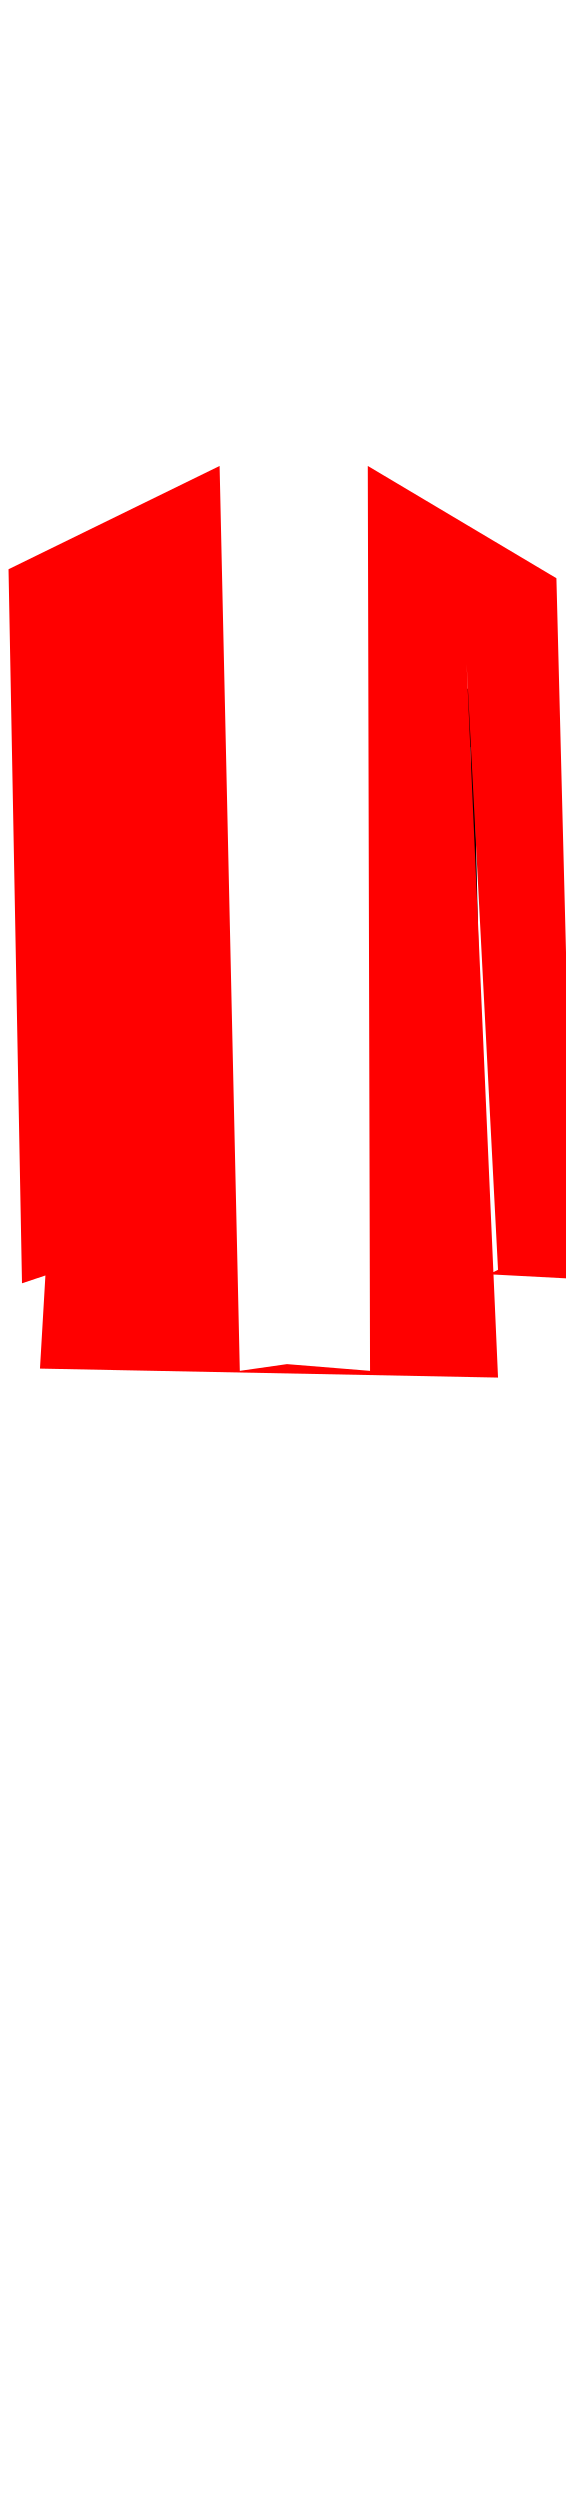
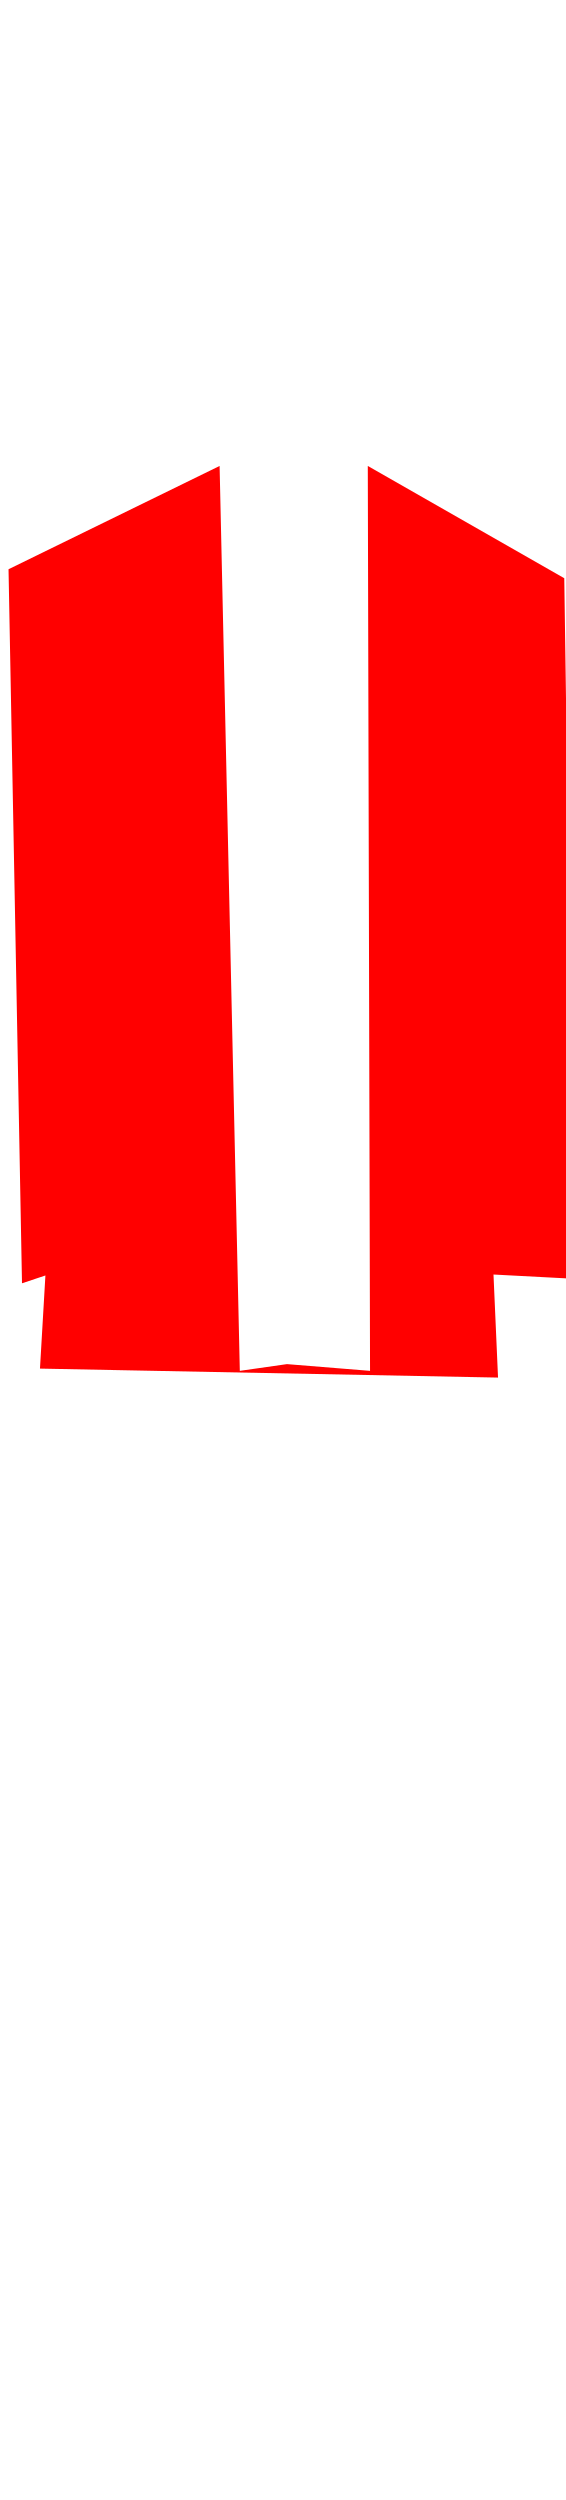
<svg xmlns="http://www.w3.org/2000/svg" width="86" height="380" viewBox="202.715 584.407 86.593 380.048" preserveAspectRatio="xMidYMid meet">
  <defs id="svgEditorDefs">
-     <path id="svgEditorClosePathDefs" fill="moccasin" style="stroke-width: 0px; stroke: none; fill-opacity: 1;" class="clothes" />
+     <path id="svgEditorClosePathDefs" fill="moccasin" style="stroke-width: 0px; stroke: none; fill-opacity: 1;" class="shirt" />
  </defs>
-   <rect id="svgEditorBackground" x="202.715" y="584.431" width="86.593" height="115.809" style="fill: none; stroke: none;" class="clothes" />
-   <polygon id="e7_polygon" style="stroke: none; stroke-width: 0px;" points="254.828 683.96 247.215 684.916 244.518 727.947 245.893 727.947 247.955 690.833" fill="black" transform="matrix(-0.52 0 0 1.46972 403.612 -317.826)" class="clothes" />
-   <polygon id="e2_polygon" style="stroke-width: 0px; stroke: none;" points="236.324 654.435 204.02 670.242 206.082 779.524 210.206 778.149 215.017 686.737 208.832 792.583 278.937 793.957 274.126 684.676 278.937 777.462 277.562 778.149 290.621 778.837 287.872 671.617 259.005 654.434 259.349 792.927 246.633 791.897 239.417 792.927" fill="red" class="clothes" />
+   <rect id="svgEditorBackground" x="202.715" y="584.431" width="86.593" height="115.809" style="fill: none; stroke: none;" class="shirt" />
+   <polygon id="e7_polygon" style="stroke: none; stroke-width: 0px;" points="254.828 683.96 247.215 684.916 244.518 727.947 245.893 727.947 247.955 690.833" fill="black" transform="matrix(-0.52 0 0 1.46972 403.612 -317.826)" class="shirt" />
+   <polygon id="e2_polygon" style="stroke-width: 0px; stroke: none;" points="236.324 654.435 204.02 670.242 206.082 779.524 210.206 778.149 215.017 686.737 208.832 792.583 278.937 793.957 274.126 684.676 276.532 778.665 277.562 778.149 290.621 778.837 289.075 671.617 259.005 654.434 259.349 792.927 246.633 791.897 239.417 792.927" fill="red" class="shirt" />
</svg>
